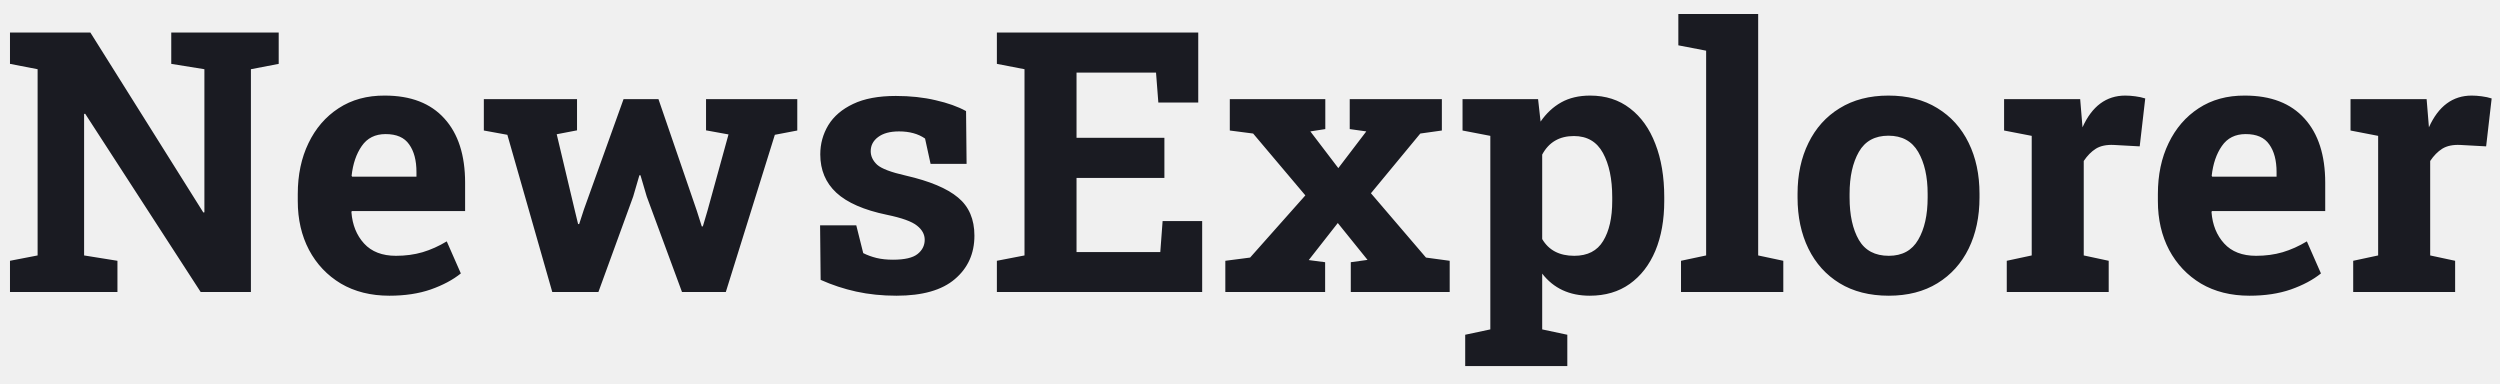
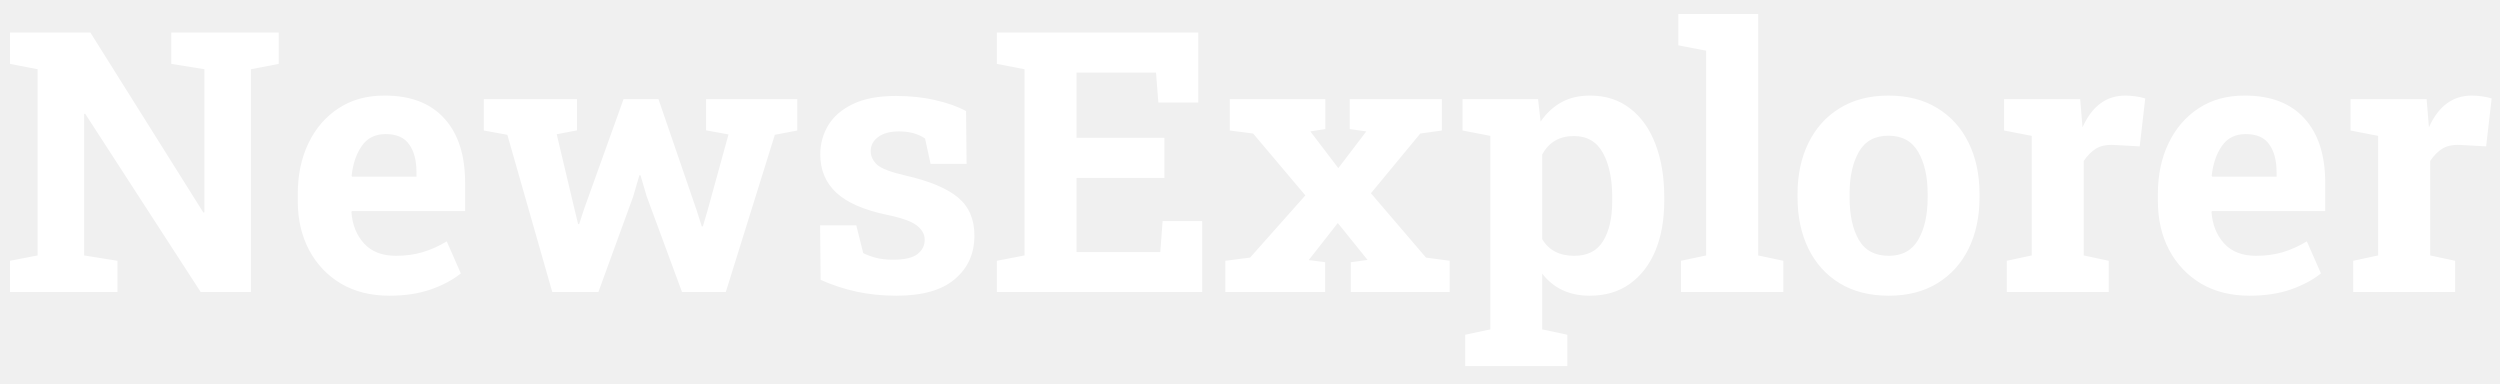
<svg xmlns="http://www.w3.org/2000/svg" width="137" height="21" viewBox="0 0 137 21" fill="none">
-   <path d="M0.547 16V14.291L2.061 13.998V3.793L0.547 3.5V1.781H4.951L11.143 11.645L11.201 11.635V3.793L9.385 3.5V1.781H15.273V3.5L13.75 3.793V16H10.996L4.668 6.234L4.609 6.244V13.998L6.436 14.291V16H0.547ZM21.338 16.205C20.322 16.205 19.437 15.984 18.682 15.541C17.933 15.092 17.35 14.477 16.934 13.695C16.523 12.914 16.318 12.022 16.318 11.02V10.629C16.318 9.581 16.514 8.653 16.904 7.846C17.295 7.032 17.845 6.394 18.555 5.932C19.271 5.463 20.114 5.232 21.084 5.238C22.51 5.238 23.6 5.658 24.355 6.498C25.111 7.331 25.488 8.503 25.488 10.014V11.566H19.277L19.258 11.625C19.31 12.322 19.541 12.895 19.951 13.344C20.361 13.793 20.944 14.018 21.699 14.018C22.22 14.018 22.705 13.953 23.154 13.822C23.61 13.685 24.053 13.487 24.482 13.227L25.254 14.984C24.818 15.336 24.268 15.629 23.604 15.863C22.946 16.091 22.191 16.205 21.338 16.205ZM19.297 9.682H22.822V9.428C22.822 8.79 22.689 8.285 22.422 7.914C22.162 7.536 21.732 7.348 21.133 7.348C20.56 7.348 20.124 7.566 19.824 8.002C19.525 8.432 19.339 8.975 19.268 9.633L19.297 9.682ZM30.264 16L27.803 7.387L26.514 7.152V5.434H31.621V7.143L30.508 7.357L31.484 11.469L31.68 12.279H31.738L32.002 11.469L34.17 5.434H36.084L38.184 11.547L38.457 12.406H38.516L38.77 11.547L39.922 7.367L38.691 7.143V5.434H43.691V7.152L42.461 7.387L39.775 16H37.373L35.44 10.766L35.098 9.604H35.039L34.697 10.775L32.793 16H30.264ZM49.131 16.205C48.343 16.205 47.607 16.13 46.924 15.98C46.247 15.831 45.596 15.616 44.971 15.336L44.941 12.348H46.924L47.305 13.871C47.526 13.982 47.767 14.07 48.027 14.135C48.294 14.2 48.597 14.232 48.935 14.232C49.574 14.232 50.023 14.128 50.283 13.92C50.544 13.712 50.674 13.451 50.674 13.139C50.674 12.846 50.534 12.588 50.254 12.367C49.974 12.139 49.424 11.941 48.603 11.771C47.347 11.511 46.422 11.107 45.83 10.56C45.244 10.014 44.951 9.314 44.951 8.461C44.951 7.882 45.098 7.348 45.391 6.859C45.69 6.371 46.143 5.984 46.748 5.697C47.36 5.404 48.141 5.258 49.092 5.258C49.886 5.258 50.612 5.336 51.27 5.492C51.934 5.642 52.49 5.84 52.94 6.088L52.969 8.979H50.996L50.693 7.592C50.316 7.331 49.84 7.201 49.268 7.201C48.773 7.201 48.389 7.305 48.115 7.514C47.848 7.715 47.715 7.973 47.715 8.285C47.715 8.559 47.832 8.806 48.066 9.027C48.307 9.242 48.831 9.441 49.639 9.623C50.947 9.923 51.901 10.323 52.5 10.824C53.099 11.319 53.398 12.016 53.398 12.914C53.398 13.897 53.04 14.691 52.324 15.297C51.615 15.902 50.55 16.205 49.131 16.205ZM54.629 16V14.291L56.143 13.998V3.793L54.629 3.5V1.781H65.664V5.619H63.477L63.35 3.979H58.994V7.553H63.809V9.75H58.994V13.812H63.584L63.711 12.113H65.879V16H54.629ZM67.148 16V14.291L68.506 14.115L71.533 10.707L68.672 7.318L67.393 7.152V5.434H72.627V7.074L71.807 7.201L73.34 9.213L74.873 7.201L73.965 7.074V5.434H79.014V7.152L77.832 7.318L75.127 10.59L78.144 14.115L79.443 14.291V16H74.023V14.369L74.941 14.242L73.311 12.221L71.719 14.252L72.617 14.369V16H67.148ZM80.293 20.062V18.344L81.67 18.051V7.445L80.147 7.152V5.434H84.287L84.424 6.664C84.736 6.208 85.114 5.857 85.557 5.609C85.999 5.362 86.527 5.238 87.139 5.238C87.992 5.238 88.721 5.473 89.326 5.941C89.932 6.404 90.394 7.051 90.713 7.885C91.038 8.718 91.201 9.691 91.201 10.805V11.01C91.201 12.051 91.038 12.963 90.713 13.744C90.387 14.519 89.919 15.124 89.307 15.56C88.701 15.99 87.972 16.205 87.119 16.205C86.006 16.205 85.137 15.801 84.512 14.994V18.051L85.889 18.344V20.062H80.293ZM86.269 14.018C86.999 14.018 87.526 13.747 87.852 13.207C88.184 12.667 88.35 11.934 88.35 11.01V10.805C88.35 9.809 88.18 9.001 87.842 8.383C87.503 7.764 86.973 7.455 86.25 7.455C85.456 7.455 84.876 7.794 84.512 8.471V13.1C84.87 13.712 85.456 14.018 86.269 14.018ZM92.119 16V14.291L93.496 13.998V2.777L91.973 2.484V0.766H96.348V13.998L97.725 14.291V16H92.119ZM103.506 16.205C102.458 16.205 101.559 15.977 100.811 15.521C100.068 15.066 99.499 14.434 99.102 13.627C98.704 12.813 98.506 11.879 98.506 10.824V10.619C98.506 9.571 98.704 8.643 99.102 7.836C99.499 7.022 100.068 6.387 100.811 5.932C101.559 5.469 102.451 5.238 103.486 5.238C104.528 5.238 105.42 5.466 106.162 5.922C106.911 6.378 107.484 7.012 107.881 7.826C108.278 8.633 108.477 9.564 108.477 10.619V10.824C108.477 11.879 108.278 12.813 107.881 13.627C107.484 14.434 106.914 15.066 106.172 15.521C105.43 15.977 104.541 16.205 103.506 16.205ZM103.506 14.018C104.242 14.018 104.779 13.725 105.117 13.139C105.462 12.553 105.635 11.781 105.635 10.824V10.619C105.635 9.682 105.462 8.917 105.117 8.324C104.772 7.732 104.229 7.436 103.486 7.436C102.744 7.436 102.204 7.732 101.865 8.324C101.527 8.917 101.357 9.682 101.357 10.619V10.824C101.357 11.788 101.527 12.562 101.865 13.148C102.204 13.728 102.751 14.018 103.506 14.018ZM109.971 16V14.291L111.338 13.998V7.445L109.824 7.152V5.434H113.994L114.102 6.742L114.121 6.977C114.642 5.818 115.423 5.238 116.465 5.238C116.634 5.238 116.816 5.251 117.012 5.277C117.214 5.303 117.396 5.342 117.559 5.395L117.256 8.021L115.84 7.943C115.436 7.924 115.107 7.992 114.854 8.148C114.606 8.305 114.385 8.529 114.189 8.822V13.998L115.557 14.291V16H109.971ZM123.271 16.205C122.256 16.205 121.37 15.984 120.615 15.541C119.867 15.092 119.284 14.477 118.867 13.695C118.457 12.914 118.252 12.022 118.252 11.02V10.629C118.252 9.581 118.447 8.653 118.838 7.846C119.229 7.032 119.779 6.394 120.488 5.932C121.204 5.463 122.048 5.232 123.018 5.238C124.443 5.238 125.534 5.658 126.289 6.498C127.044 7.331 127.422 8.503 127.422 10.014V11.566H121.211L121.191 11.625C121.243 12.322 121.475 12.895 121.885 13.344C122.295 13.793 122.878 14.018 123.633 14.018C124.154 14.018 124.639 13.953 125.088 13.822C125.544 13.685 125.986 13.487 126.416 13.227L127.188 14.984C126.751 15.336 126.201 15.629 125.537 15.863C124.88 16.091 124.124 16.205 123.271 16.205ZM121.23 9.682H124.756V9.428C124.756 8.79 124.622 8.285 124.355 7.914C124.095 7.536 123.665 7.348 123.066 7.348C122.493 7.348 122.057 7.566 121.758 8.002C121.458 8.432 121.273 8.975 121.201 9.633L121.23 9.682ZM128.955 16V14.291L130.322 13.998V7.445L128.809 7.152V5.434H132.979L133.086 6.742L133.105 6.977C133.626 5.818 134.408 5.238 135.449 5.238C135.618 5.238 135.801 5.251 135.996 5.277C136.198 5.303 136.38 5.342 136.543 5.395L136.24 8.021L134.824 7.943C134.421 7.924 134.092 7.992 133.838 8.148C133.59 8.305 133.369 8.529 133.174 8.822V13.998L134.541 14.291V16H128.955Z" fill="#1A1B22" />
+   <path d="M0.547 16V14.291L2.061 13.998V3.793L0.547 3.5V1.781H4.951L11.143 11.645L11.201 11.635V3.793L9.385 3.5V1.781H15.273V3.5L13.75 3.793V16H10.996L4.668 6.234L4.609 6.244V13.998L6.436 14.291V16H0.547ZM21.338 16.205C20.322 16.205 19.437 15.984 18.682 15.541C17.933 15.092 17.35 14.477 16.934 13.695C16.523 12.914 16.318 12.022 16.318 11.02V10.629C16.318 9.581 16.514 8.653 16.904 7.846C17.295 7.032 17.845 6.394 18.555 5.932C19.271 5.463 20.114 5.232 21.084 5.238C22.51 5.238 23.6 5.658 24.355 6.498C25.111 7.331 25.488 8.503 25.488 10.014V11.566H19.277L19.258 11.625C19.31 12.322 19.541 12.895 19.951 13.344C20.361 13.793 20.944 14.018 21.699 14.018C22.22 14.018 22.705 13.953 23.154 13.822C23.61 13.685 24.053 13.487 24.482 13.227L25.254 14.984C24.818 15.336 24.268 15.629 23.604 15.863C22.946 16.091 22.191 16.205 21.338 16.205ZM19.297 9.682H22.822V9.428C22.822 8.79 22.689 8.285 22.422 7.914C22.162 7.536 21.732 7.348 21.133 7.348C20.56 7.348 20.124 7.566 19.824 8.002C19.525 8.432 19.339 8.975 19.268 9.633L19.297 9.682ZM30.264 16L27.803 7.387L26.514 7.152V5.434H31.621V7.143L30.508 7.357L31.484 11.469L31.68 12.279H31.738L32.002 11.469L34.17 5.434H36.084L38.184 11.547L38.457 12.406H38.516L38.77 11.547L39.922 7.367L38.691 7.143V5.434H43.691V7.152L42.461 7.387L39.775 16H37.373L35.44 10.766L35.098 9.604H35.039L34.697 10.775L32.793 16H30.264ZM49.131 16.205C48.343 16.205 47.607 16.13 46.924 15.98C46.247 15.831 45.596 15.616 44.971 15.336L44.941 12.348H46.924L47.305 13.871C47.526 13.982 47.767 14.07 48.027 14.135C48.294 14.2 48.597 14.232 48.935 14.232C49.574 14.232 50.023 14.128 50.283 13.92C50.544 13.712 50.674 13.451 50.674 13.139C50.674 12.846 50.534 12.588 50.254 12.367C49.974 12.139 49.424 11.941 48.603 11.771C47.347 11.511 46.422 11.107 45.83 10.56C45.244 10.014 44.951 9.314 44.951 8.461C44.951 7.882 45.098 7.348 45.391 6.859C45.69 6.371 46.143 5.984 46.748 5.697C47.36 5.404 48.141 5.258 49.092 5.258C49.886 5.258 50.612 5.336 51.27 5.492C51.934 5.642 52.49 5.84 52.94 6.088L52.969 8.979H50.996L50.693 7.592C50.316 7.331 49.84 7.201 49.268 7.201C48.773 7.201 48.389 7.305 48.115 7.514C47.848 7.715 47.715 7.973 47.715 8.285C47.715 8.559 47.832 8.806 48.066 9.027C48.307 9.242 48.831 9.441 49.639 9.623C50.947 9.923 51.901 10.323 52.5 10.824C53.099 11.319 53.398 12.016 53.398 12.914C53.398 13.897 53.04 14.691 52.324 15.297C51.615 15.902 50.55 16.205 49.131 16.205ZM54.629 16V14.291L56.143 13.998V3.793L54.629 3.5V1.781H65.664V5.619H63.477L63.35 3.979H58.994V7.553H63.809V9.75H58.994V13.812H63.584L63.711 12.113H65.879V16H54.629ZM67.148 16V14.291L68.506 14.115L71.533 10.707L68.672 7.318L67.393 7.152V5.434H72.627V7.074L71.807 7.201L73.34 9.213L74.873 7.201L73.965 7.074V5.434H79.014V7.152L77.832 7.318L75.127 10.59L78.144 14.115L79.443 14.291V16H74.023V14.369L74.941 14.242L73.311 12.221L71.719 14.252L72.617 14.369V16H67.148ZM80.293 20.062V18.344L81.67 18.051V7.445L80.147 7.152V5.434H84.287L84.424 6.664C84.736 6.208 85.114 5.857 85.557 5.609C85.999 5.362 86.527 5.238 87.139 5.238C87.992 5.238 88.721 5.473 89.326 5.941C89.932 6.404 90.394 7.051 90.713 7.885C91.038 8.718 91.201 9.691 91.201 10.805V11.01C91.201 12.051 91.038 12.963 90.713 13.744C90.387 14.519 89.919 15.124 89.307 15.56C88.701 15.99 87.972 16.205 87.119 16.205C86.006 16.205 85.137 15.801 84.512 14.994V18.051L85.889 18.344V20.062H80.293ZM86.269 14.018C86.999 14.018 87.526 13.747 87.852 13.207C88.184 12.667 88.35 11.934 88.35 11.01V10.805C88.35 9.809 88.18 9.001 87.842 8.383C87.503 7.764 86.973 7.455 86.25 7.455C85.456 7.455 84.876 7.794 84.512 8.471V13.1C84.87 13.712 85.456 14.018 86.269 14.018ZM92.119 16V14.291L93.496 13.998V2.777L91.973 2.484V0.766H96.348V13.998L97.725 14.291V16H92.119ZM103.506 16.205C102.458 16.205 101.559 15.977 100.811 15.521C100.068 15.066 99.499 14.434 99.102 13.627C98.704 12.813 98.506 11.879 98.506 10.824V10.619C98.506 9.571 98.704 8.643 99.102 7.836C99.499 7.022 100.068 6.387 100.811 5.932C101.559 5.469 102.451 5.238 103.486 5.238C104.528 5.238 105.42 5.466 106.162 5.922C106.911 6.378 107.484 7.012 107.881 7.826C108.278 8.633 108.477 9.564 108.477 10.619V10.824C108.477 11.879 108.278 12.813 107.881 13.627C107.484 14.434 106.914 15.066 106.172 15.521C105.43 15.977 104.541 16.205 103.506 16.205ZM103.506 14.018C104.242 14.018 104.779 13.725 105.117 13.139C105.462 12.553 105.635 11.781 105.635 10.824V10.619C105.635 9.682 105.462 8.917 105.117 8.324C104.772 7.732 104.229 7.436 103.486 7.436C102.744 7.436 102.204 7.732 101.865 8.324C101.527 8.917 101.357 9.682 101.357 10.619V10.824C101.357 11.788 101.527 12.562 101.865 13.148C102.204 13.728 102.751 14.018 103.506 14.018ZM109.971 16V14.291L111.338 13.998V7.445L109.824 7.152V5.434H113.994L114.102 6.742L114.121 6.977C114.642 5.818 115.423 5.238 116.465 5.238C116.634 5.238 116.816 5.251 117.012 5.277C117.214 5.303 117.396 5.342 117.559 5.395L117.256 8.021L115.84 7.943C115.436 7.924 115.107 7.992 114.854 8.148C114.606 8.305 114.385 8.529 114.189 8.822V13.998L115.557 14.291V16H109.971ZM123.271 16.205C122.256 16.205 121.37 15.984 120.615 15.541C119.867 15.092 119.284 14.477 118.867 13.695C118.457 12.914 118.252 12.022 118.252 11.02V10.629C118.252 9.581 118.447 8.653 118.838 7.846C119.229 7.032 119.779 6.394 120.488 5.932C121.204 5.463 122.048 5.232 123.018 5.238C124.443 5.238 125.534 5.658 126.289 6.498C127.044 7.331 127.422 8.503 127.422 10.014V11.566H121.211L121.191 11.625C121.243 12.322 121.475 12.895 121.885 13.344C122.295 13.793 122.878 14.018 123.633 14.018C124.154 14.018 124.639 13.953 125.088 13.822C125.544 13.685 125.986 13.487 126.416 13.227L127.188 14.984C126.751 15.336 126.201 15.629 125.537 15.863C124.88 16.091 124.124 16.205 123.271 16.205ZM121.23 9.682H124.756V9.428C124.756 8.79 124.622 8.285 124.355 7.914C124.095 7.536 123.665 7.348 123.066 7.348C122.493 7.348 122.057 7.566 121.758 8.002C121.458 8.432 121.273 8.975 121.201 9.633L121.23 9.682ZM128.955 16V14.291L130.322 13.998V7.445L128.809 7.152V5.434H132.979L133.086 6.742L133.105 6.977C133.626 5.818 134.408 5.238 135.449 5.238C135.618 5.238 135.801 5.251 135.996 5.277C136.198 5.303 136.38 5.342 136.543 5.395L136.24 8.021L134.824 7.943C134.421 7.924 134.092 7.992 133.838 8.148C133.59 8.305 133.369 8.529 133.174 8.822V13.998L134.541 14.291V16H128.955Z" fill="white" />
</svg>
